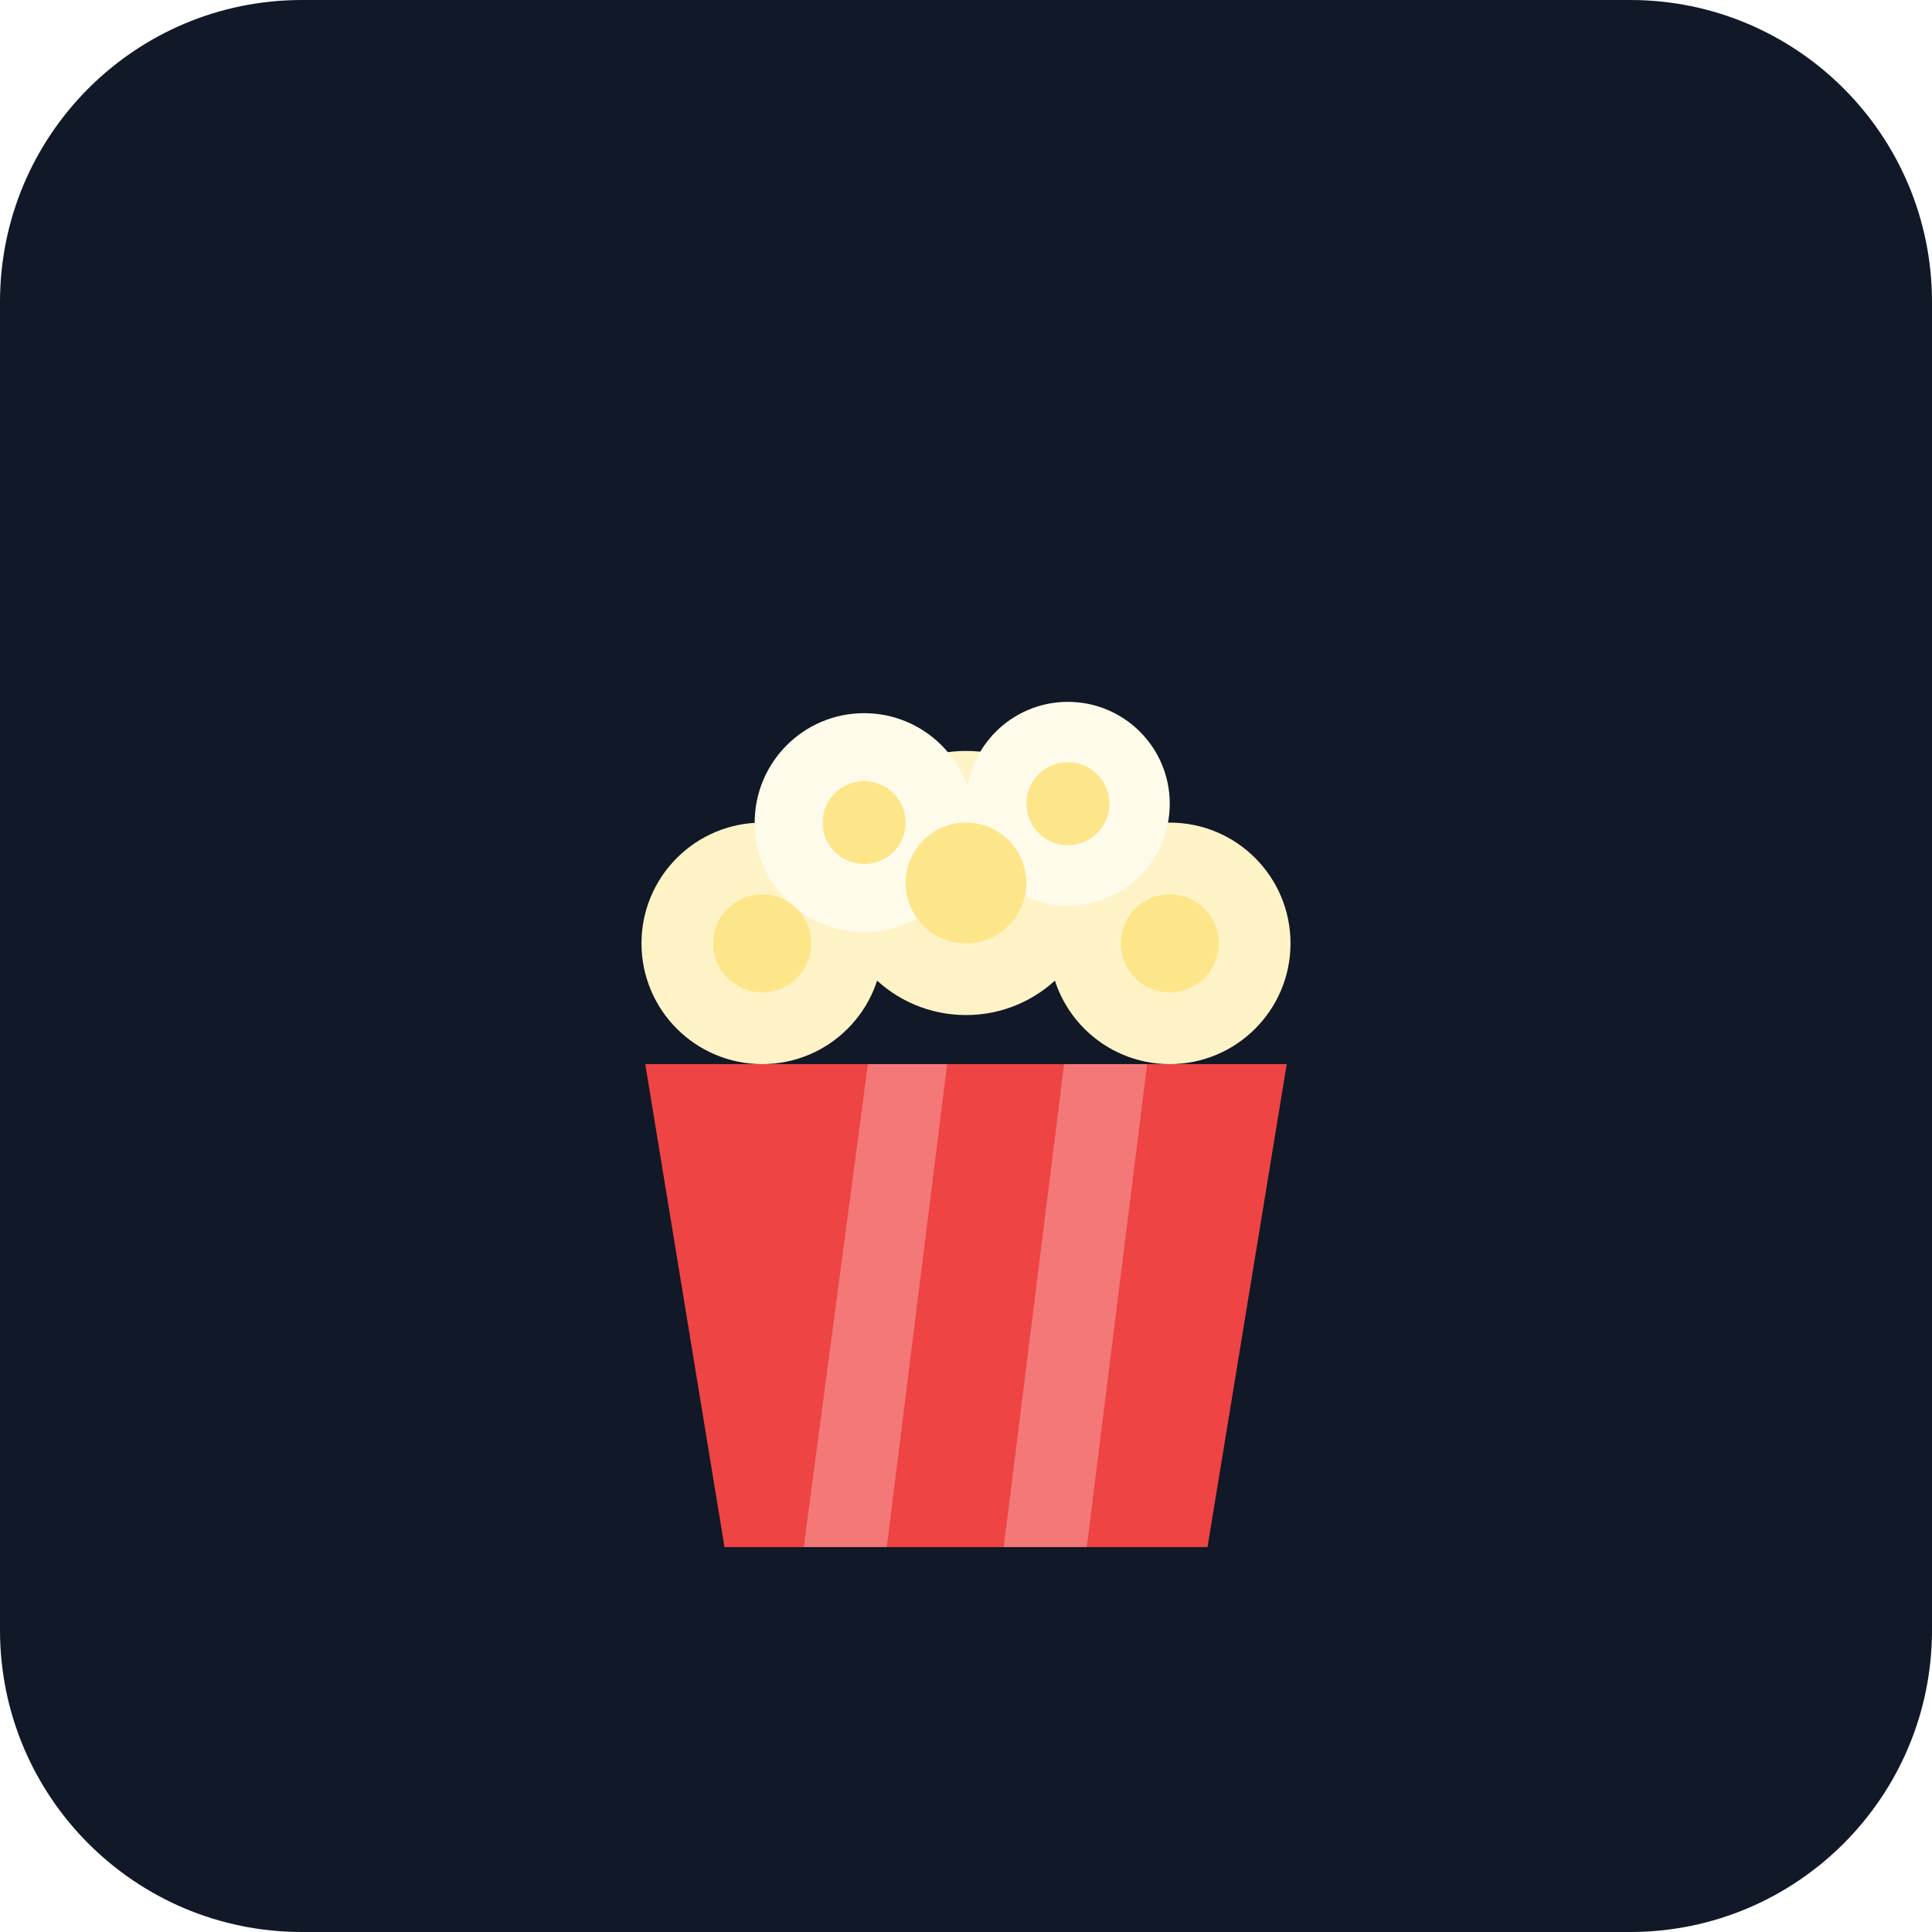
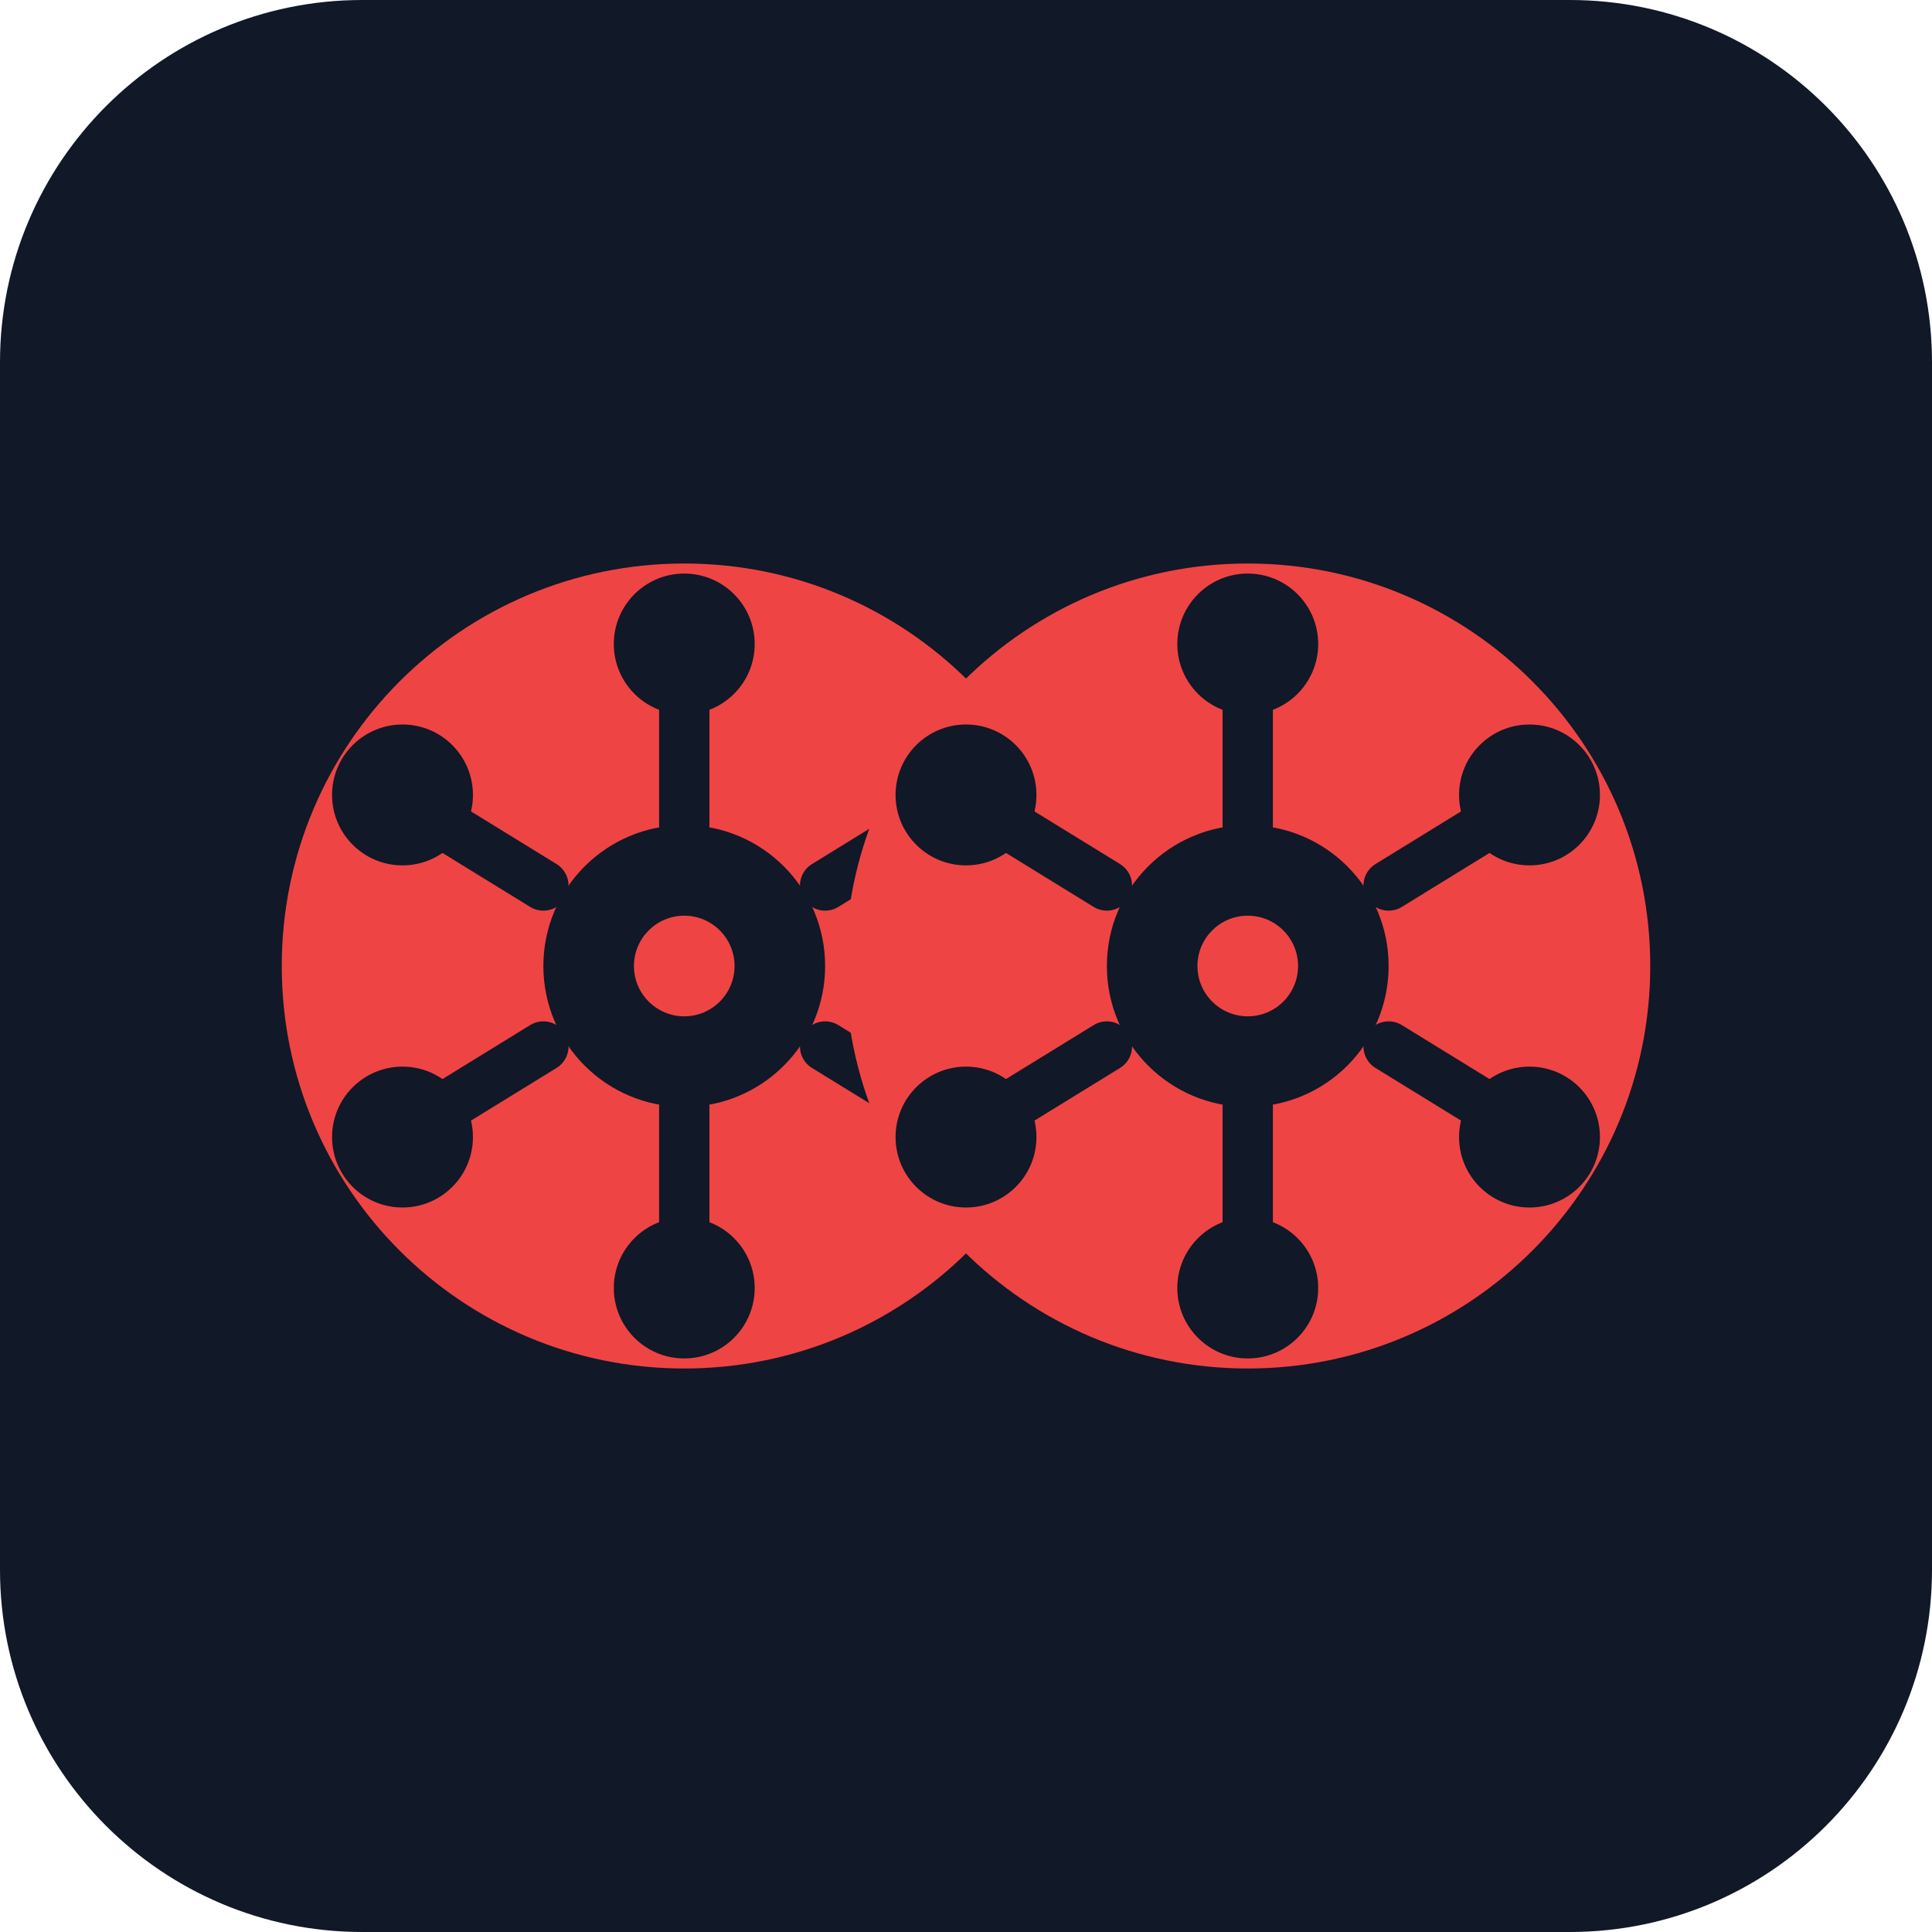
- <svg xmlns="http://www.w3.org/2000/svg" width="512" height="512" viewBox="0 0 512 512">
-   <rect width="512" height="512" rx="80" fill="#111827" />
-   <g transform="translate(256,256)">
-     <polygon points="-85,26 85,26 64,154 -64,154" fill="#ef4444" />
-     <polygon points="-26,26 -5,26 -21,154 -43,154" fill="#fef2f2" opacity="0.3" />
-     <polygon points="26,26 48,26 32,154 10,154" fill="#fef2f2" opacity="0.3" />
-     <circle cx="-54" cy="-6" r="32" fill="#fef3c7" />
-     <circle cx="0" cy="-22" r="35" fill="#fef3c7" />
-     <circle cx="54" cy="-6" r="32" fill="#fef3c7" />
-     <circle cx="-27" cy="-38" r="29" fill="#fffbeb" />
-     <circle cx="27" cy="-43" r="27" fill="#fffbeb" />
-     <circle cx="-54" cy="-6" r="13" fill="#fde68a" />
-     <circle cx="0" cy="-22" r="16" fill="#fde68a" />
-     <circle cx="54" cy="-6" r="13" fill="#fde68a" />
-     <circle cx="-27" cy="-38" r="11" fill="#fde68a" />
-     <circle cx="27" cy="-43" r="11" fill="#fde68a" />
-   </g>
+ <svg xmlns="http://www.w3.org/2000/svg" width="512" height="512" viewBox="0 0 192 192">
+   <rect width="192" height="192" rx="36" fill="#111827" />
+   <rect x="54" y="88" width="84" height="16" fill="#ef4444" />
+   <rect x="60" y="84" width="10" height="7" rx="2" fill="#111827" />
+   <rect x="76" y="84" width="10" height="7" rx="2" fill="#111827" />
+   <rect x="92" y="84" width="10" height="7" rx="2" fill="#111827" />
+   <rect x="108" y="84" width="10" height="7" rx="2" fill="#111827" />
+   <rect x="124" y="84" width="10" height="7" rx="2" fill="#111827" />
+   <rect x="60" y="101" width="10" height="7" rx="2" fill="#111827" />
+   <rect x="76" y="101" width="10" height="7" rx="2" fill="#111827" />
+   <rect x="92" y="101" width="10" height="7" rx="2" fill="#111827" />
+   <rect x="108" y="101" width="10" height="7" rx="2" fill="#111827" />
+   <rect x="124" y="101" width="10" height="7" rx="2" fill="#111827" />
+   <circle cx="68" cy="96" r="40" fill="#ef4444" />
+   <circle cx="68" cy="96" r="14" fill="#111827" />
+   <line x1="68" y1="82" x2="68" y2="67" stroke="#111827" stroke-width="5" stroke-linecap="round" />
+   <line x1="68" y1="110" x2="68" y2="125" stroke="#111827" stroke-width="5" stroke-linecap="round" />
+   <line x1="54" y1="88" x2="41" y2="80" stroke="#111827" stroke-width="5" stroke-linecap="round" />
+   <line x1="82" y1="88" x2="95" y2="80" stroke="#111827" stroke-width="5" stroke-linecap="round" />
+   <line x1="54" y1="104" x2="41" y2="112" stroke="#111827" stroke-width="5" stroke-linecap="round" />
+   <line x1="82" y1="104" x2="95" y2="112" stroke="#111827" stroke-width="5" stroke-linecap="round" />
+   <circle cx="68" cy="64" r="7" fill="#111827" />
+   <circle cx="68" cy="128" r="7" fill="#111827" />
+   <circle cx="40" cy="79" r="7" fill="#111827" />
+   <circle cx="40" cy="113" r="7" fill="#111827" />
+   <circle cx="96" cy="79" r="7" fill="#111827" />
+   <circle cx="96" cy="113" r="7" fill="#111827" />
+   <circle cx="68" cy="96" r="5" fill="#ef4444" />
+   <circle cx="124" cy="96" r="40" fill="#ef4444" />
+   <circle cx="124" cy="96" r="14" fill="#111827" />
+   <line x1="124" y1="82" x2="124" y2="67" stroke="#111827" stroke-width="5" stroke-linecap="round" />
+   <line x1="124" y1="110" x2="124" y2="125" stroke="#111827" stroke-width="5" stroke-linecap="round" />
+   <line x1="110" y1="88" x2="97" y2="80" stroke="#111827" stroke-width="5" stroke-linecap="round" />
+   <line x1="138" y1="88" x2="151" y2="80" stroke="#111827" stroke-width="5" stroke-linecap="round" />
+   <line x1="110" y1="104" x2="97" y2="112" stroke="#111827" stroke-width="5" stroke-linecap="round" />
+   <line x1="138" y1="104" x2="151" y2="112" stroke="#111827" stroke-width="5" stroke-linecap="round" />
+   <circle cx="124" cy="64" r="7" fill="#111827" />
+   <circle cx="124" cy="128" r="7" fill="#111827" />
+   <circle cx="96" cy="79" r="7" fill="#111827" />
+   <circle cx="96" cy="113" r="7" fill="#111827" />
+   <circle cx="152" cy="79" r="7" fill="#111827" />
+   <circle cx="152" cy="113" r="7" fill="#111827" />
+   <circle cx="124" cy="96" r="5" fill="#ef4444" />
</svg>
